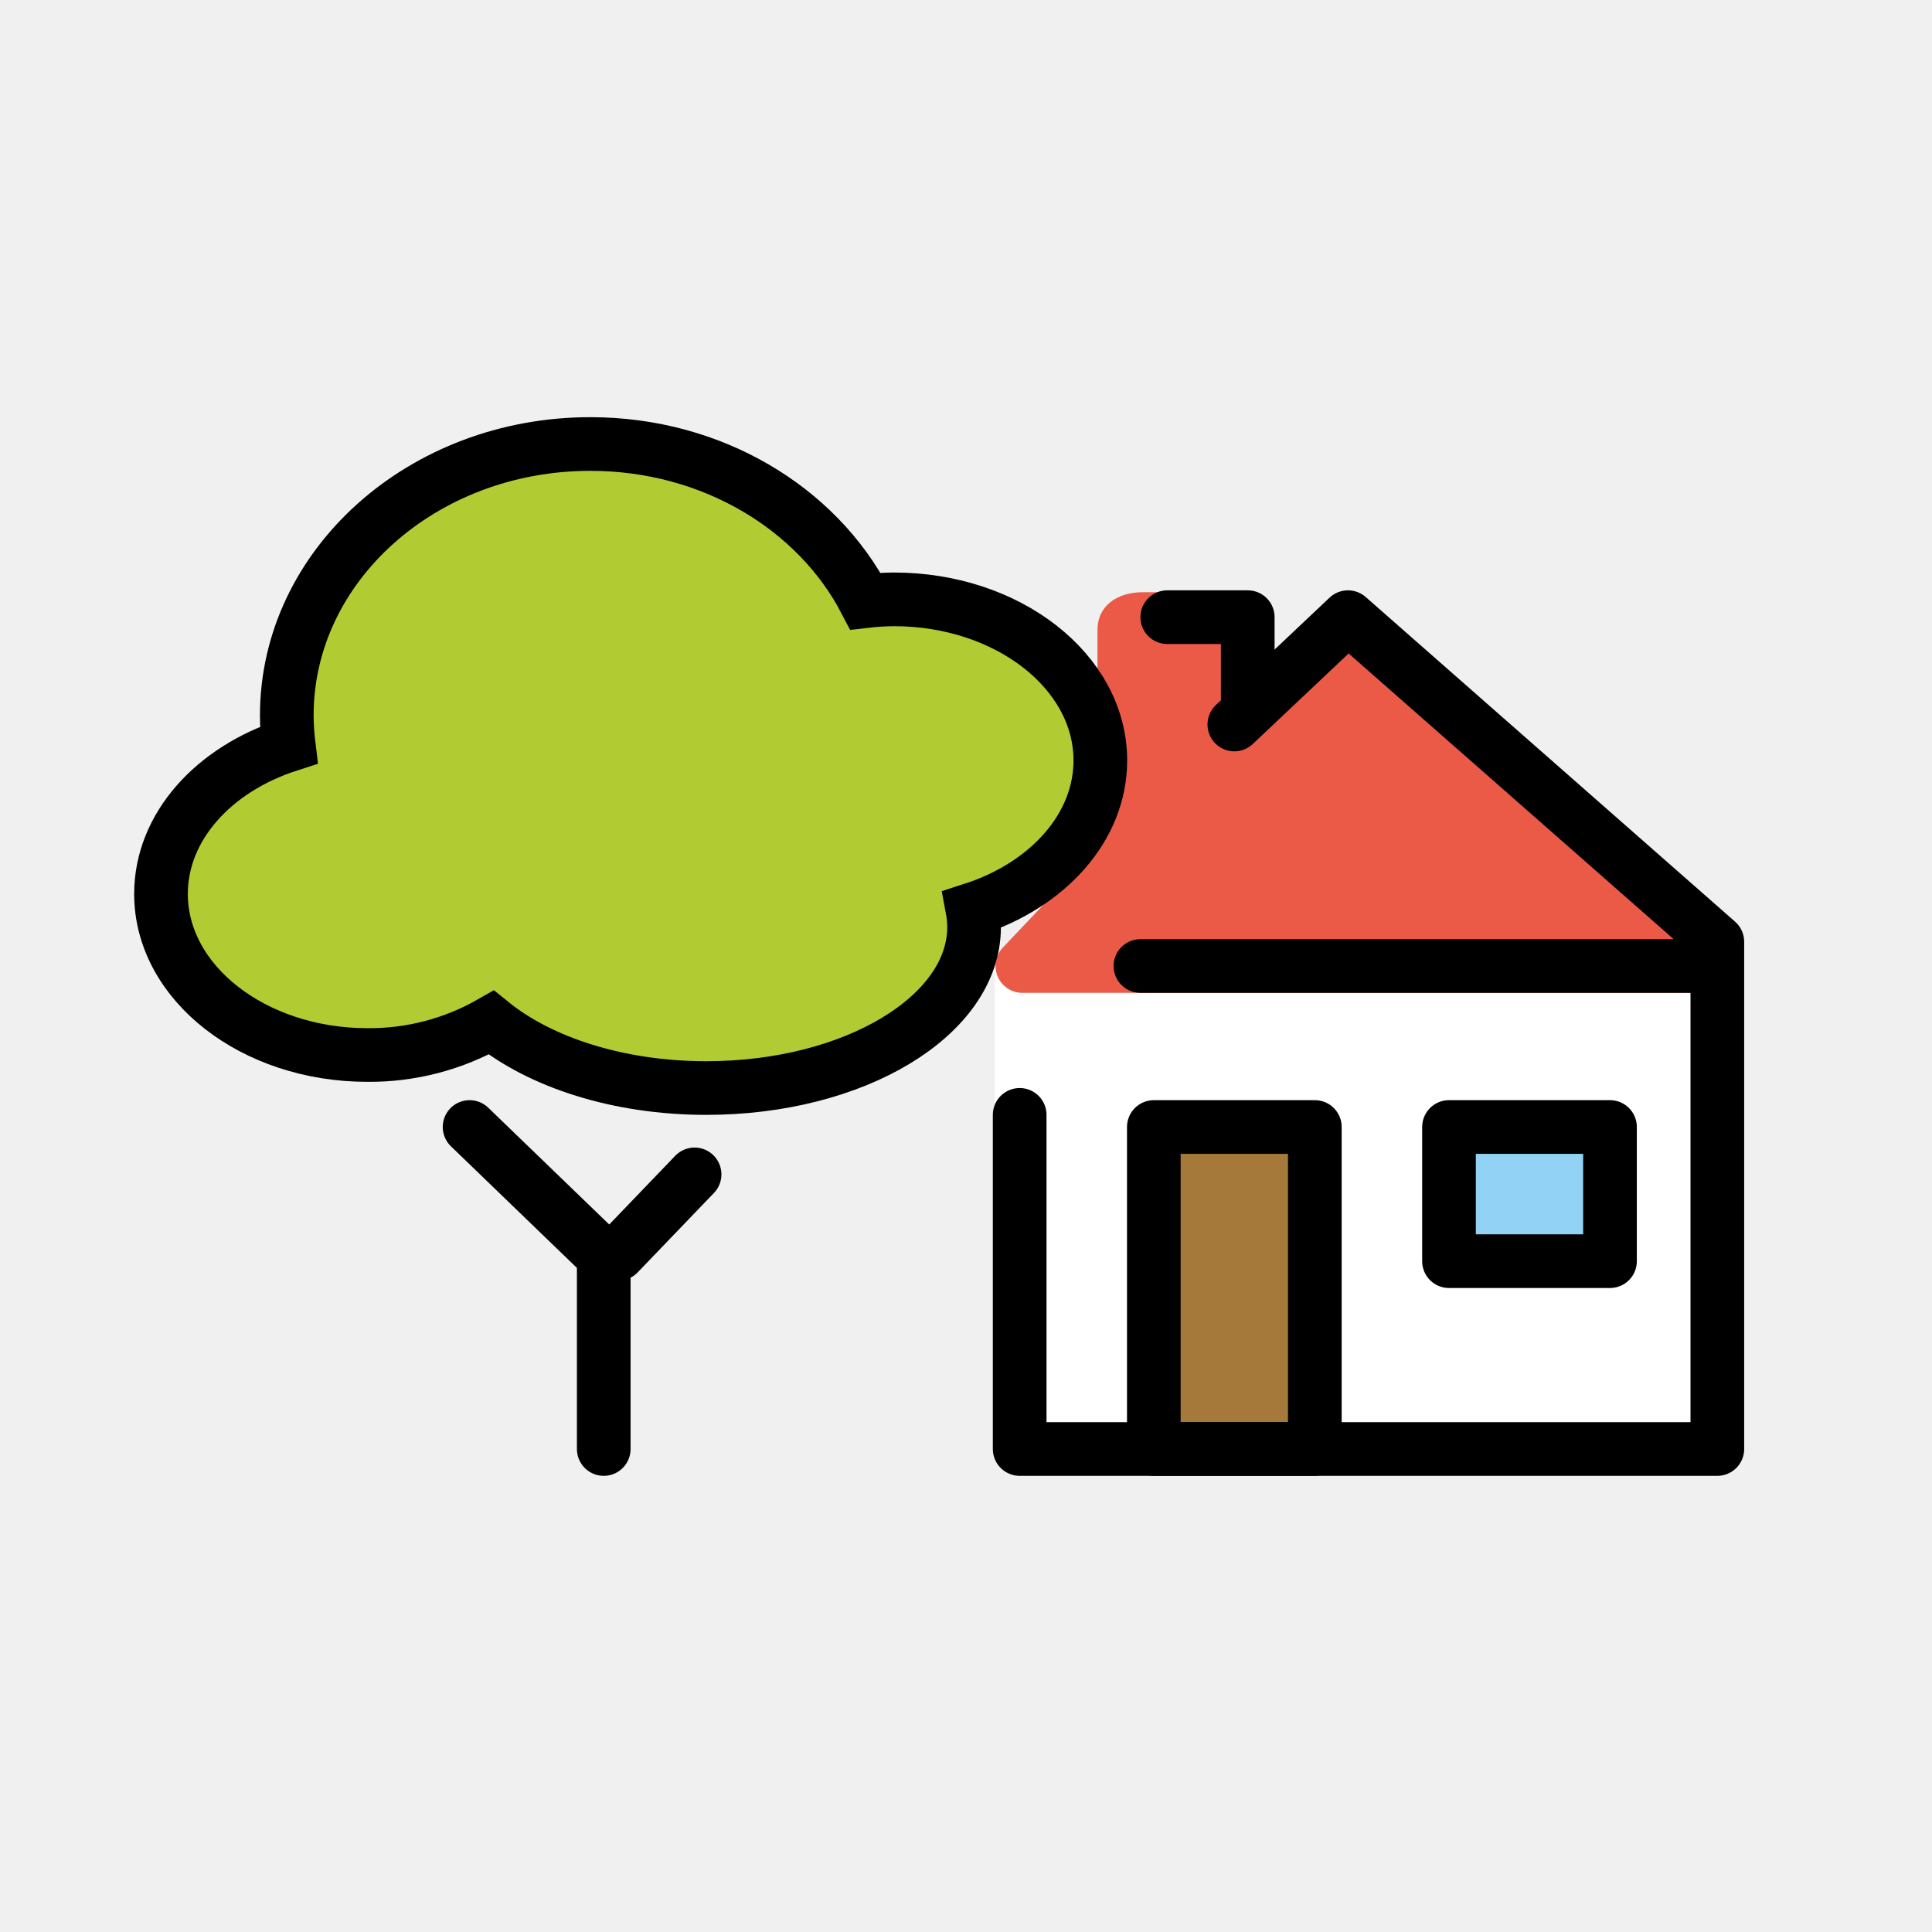
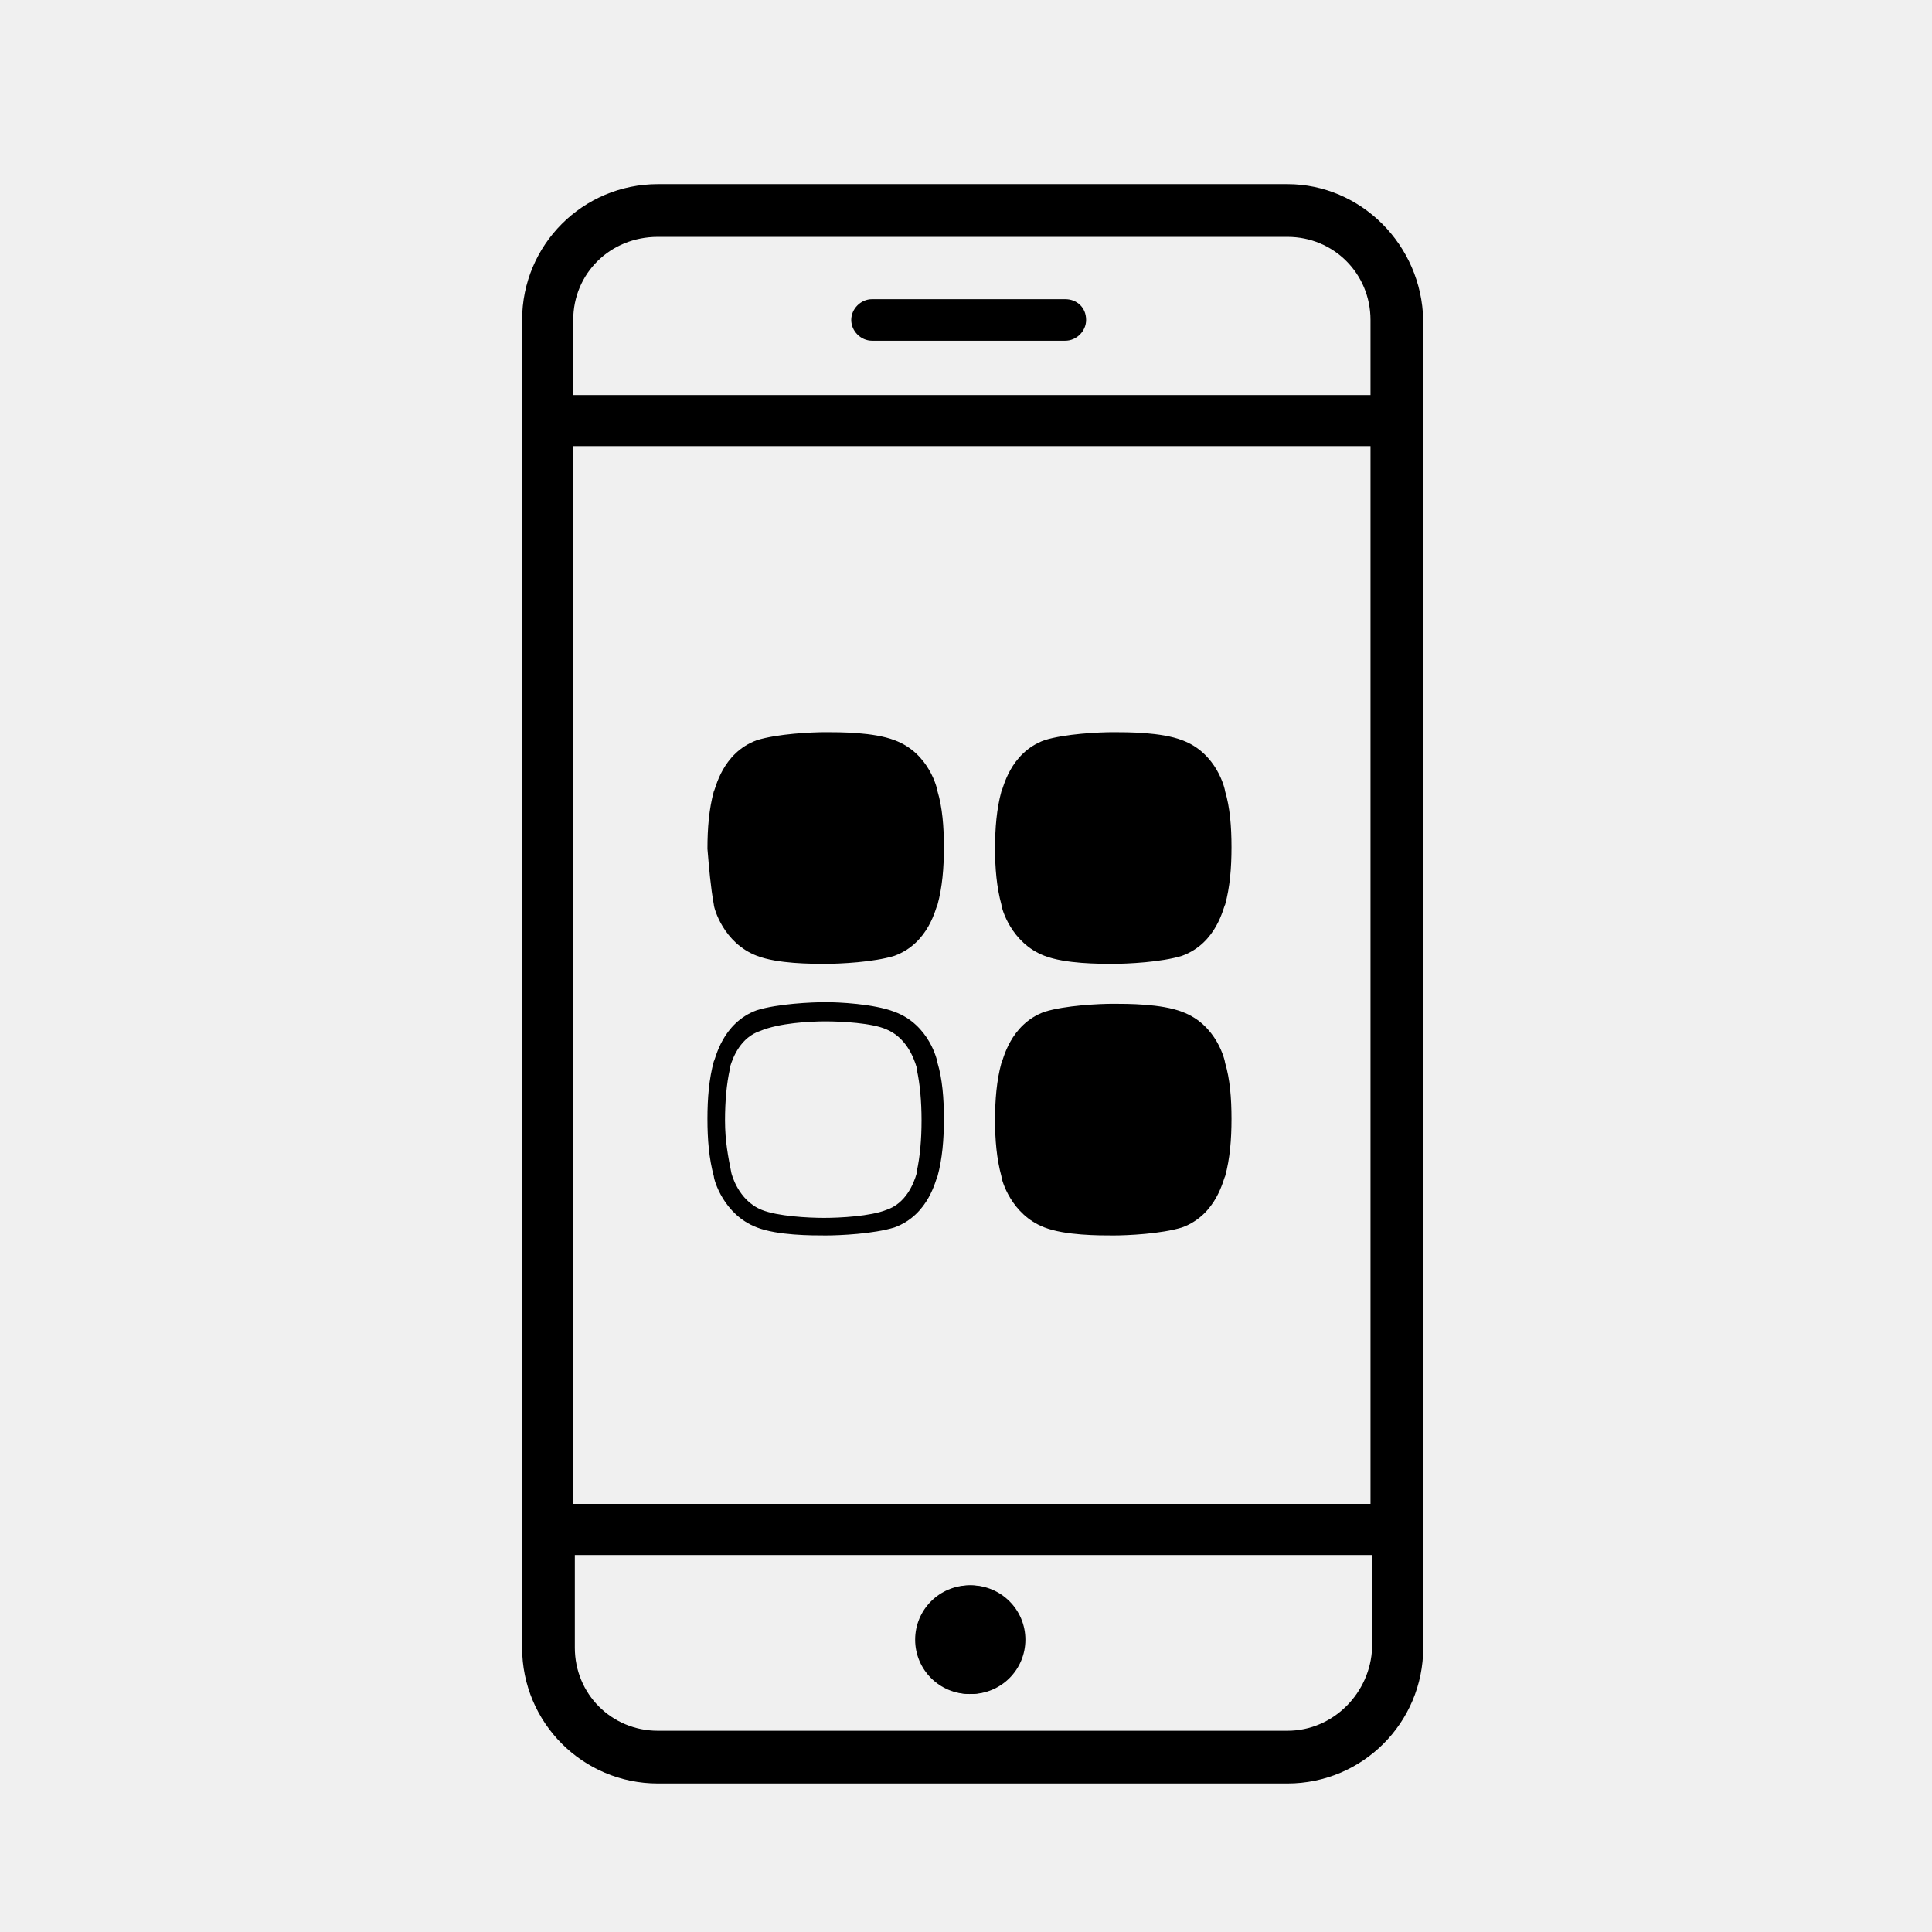
- <svg xmlns="http://www.w3.org/2000/svg" id="emoji" viewBox="0 0 72 72" version="1.1">
-   <g id="color">
-     <rect x="37.075" y="36.053" width="26.884" height="18.114" fill="#FFFFFF" />
-     <polygon fill="#EA5A47" stroke="#EA5A47" stroke-linecap="round" stroke-linejoin="round" stroke-miterlimit="10" stroke-width="2" points="50.235,23.2 38.1,36 63.5,36" />
-     <path fill="#EA5A47" d="M47.3,26l-6.4,6.059v-8.573c0-0.931,0.755-1.416,1.686-1.416h3.028 c0.931,0,1.686,0.485,1.686,1.416C47.3,23.486,47.3,26,47.3,26z" />
-     <rect x="43" y="42" width="6" height="12" fill="#A57939" />
-     <rect x="54" y="42" width="6" height="5" fill="#92D3F5" />
-     <path fill="#B1CC33" d="M41.006,28.339c0-3.312-3.445-6.003-7.694-6.003c-0.355,0.003-0.71,0.025-1.062,0.066 c-1.8-3.455-5.707-5.855-10.25-5.855c-6.248,0-11.312,4.529-11.312,10.114c0.001,0.369,0.025,0.738,0.07,1.104 C7.966,28.666,6,30.81,6,33.314c0,3.312,3.445,6.003,7.694,6.003c1.615,0.014,3.206-0.402,4.614-1.207 c1.818,1.477,4.726,2.438,8.015,2.438c5.511,0,9.978-2.688,9.978-6.003c-0.001-0.219-0.021-0.438-0.061-0.653 C39.036,32.99,41.006,30.845,41.006,28.339z" />
-   </g>
-   <g id="hair" />
-   <g id="skin" />
-   <g id="skin-shadow" />
-   <g id="line">
-     <polyline fill="none" stroke="#000000" stroke-linecap="round" stroke-linejoin="round" stroke-miterlimit="10" stroke-width="2" points="46,27 50.235,23 64,35.098 64,54 38,54 38,41.548" />
-     <rect x="43" y="42" width="6" height="12" fill="none" stroke="#000000" stroke-linecap="round" stroke-linejoin="round" stroke-miterlimit="10" stroke-width="2" />
-     <rect x="54" y="42" width="6" height="5" fill="none" stroke="#000000" stroke-linecap="round" stroke-linejoin="round" stroke-miterlimit="10" stroke-width="2" />
-     <polyline fill="none" stroke="#000000" stroke-linecap="round" stroke-linejoin="round" stroke-miterlimit="10" stroke-width="2" points="43.5,23 46.5,23 46.5,26" />
-     <path fill="none" stroke="#000000" stroke-miterlimit="10" stroke-width="2" d="M31.245,39.34" />
-     <polyline fill="none" stroke="#000000" stroke-linecap="round" stroke-linejoin="round" stroke-width="2" points="22.5,54 22.5,46.827 17.5,42" />
-     <line x1="23.041" x2="25.885" y1="46.727" y2="43.766" fill="none" stroke="#000000" stroke-linecap="round" stroke-linejoin="round" stroke-width="2" />
-     <path fill="none" stroke="#000000" stroke-linecap="round" stroke-miterlimit="10" stroke-width="2" d="M41.006,28.339 c0-3.312-3.445-6.003-7.694-6.003c-0.355,0.003-0.71,0.025-1.062,0.066c-1.8-3.455-5.707-5.855-10.25-5.855 c-6.248,0-11.312,4.529-11.312,10.114c0.001,0.369,0.025,0.738,0.07,1.104C7.966,28.666,6,30.81,6,33.314 c0,3.312,3.445,6.003,7.694,6.003c1.615,0.014,3.206-0.402,4.614-1.207c1.818,1.477,4.726,2.438,8.015,2.438 c5.511,0,9.978-2.688,9.978-6.003c-0.001-0.219-0.021-0.438-0.061-0.653 C39.036,32.99,41.006,30.845,41.006,28.339z" />
-     <line x1="63.5" x2="42.5" y1="36" y2="36" fill="none" stroke="#000000" stroke-linecap="round" stroke-linejoin="round" stroke-miterlimit="10" stroke-width="2" />
+ <svg xmlns="http://www.w3.org/2000/svg" width="210mm" height="210mm" version="1.1" viewBox="0 0 210 210" id="svg27">
+   <defs id="defs31" />
+   <g id="g25" transform="matrix(0.1447227,0,0,0.1447227,18.8912,20.01602)">
+     <path d="M 836.4,0 H 363.6 c -56.398,0 -102,45.602 -102,102 v 997.2 c 0,56.398 45.602,102 102,102 h 472.8 c 56.398,0 102,-45.602 102,-102 L 938.396,102 C 937.197,45.602 891.599,0 836.396,0 Z M 363.6,39.602 h 472.8 c 34.801,0 62.398,27.602 62.398,62.398 v 56.398 h -598.8 V 102 c 0,-34.801 27.602,-62.398 63.602,-62.398 z m 535.2,157.2 v 794.4 H 300 v -794.4 z m -62.402,964.8 h -472.8 c -34.801,0 -62.398,-27.602 -62.398,-62.398 v -69.602 H 900 v 69.602 c -1.199,33.598 -28.801,62.398 -63.602,62.398 z" id="path9" />
+     <path d="m 639.6,1093.2 c 0,22.535 -18.27,40.801 -40.801,40.801 -22.535,0 -40.801,-18.266 -40.801,-40.801 0,-22.531 18.266,-40.801 40.801,-40.801 22.531,0 40.801,18.27 40.801,40.801" id="path11" />
+     <path d="m 638.4,1093.2 c 0,22.535 -18.266,40.801 -40.797,40.801 -22.535,0 -40.801,-18.266 -40.801,-40.801 0,-22.531 18.266,-40.801 40.801,-40.801 22.531,0 40.797,18.27 40.797,40.801" id="path13" />
+     <path d="m 524.4,86.398 c -8.398,0 -15.602,7.199 -15.602,15.602 0,8.398 7.199,15.602 15.602,15.602 h 145.2 c 8.398,0 15.602,-7.199 15.602,-15.602 0,-9.602 -7.199,-15.602 -15.602,-15.602 z" id="path15" />
+     <path d="m 405.6,541.2 c 0,2.398 7.199,28.801 32.398,38.398 15.602,6 40.801,6 51.602,6 10.801,0 36,-1.199 51.602,-6 26.398,-9.602 31.199,-37.199 32.398,-38.398 3.602,-13.199 4.801,-27.602 4.801,-43.199 0,-15.602 -1.199,-30 -4.801,-42 0,-1.199 -6,-28.801 -32.398,-38.398 -15.602,-6 -40.801,-6 -51.602,-6 -10.801,0 -36,1.199 -51.602,6 -26.398,9.602 -31.199,37.199 -32.398,38.398 -3.602,13.199 -4.801,27.602 -4.801,43.199 1.199,14.402 2.398,28.801 4.801,42 z" id="path17" />
+     <path d="m 621.6,541.2 c 0,2.398 7.199,28.801 32.398,38.398 15.602,6 40.801,6 51.602,6 10.801,0 36,-1.199 51.602,-6 26.398,-9.602 31.199,-37.199 32.398,-38.398 3.602,-13.199 4.801,-27.602 4.801,-43.199 0,-15.602 -1.199,-30 -4.801,-42 0,-1.199 -6,-28.801 -32.398,-38.398 -15.602,-6 -40.801,-6 -51.602,-6 -10.801,0 -36,1.199 -51.602,6 -26.398,9.602 -31.199,37.199 -32.398,38.398 -3.602,13.199 -4.801,27.602 -4.801,43.199 0,14.402 1.199,28.801 4.801,42 z" id="path19" />
+     <path d="m 489.6,628.8 c 12,0 34.801,1.199 45.602,6 14.398,6 20.398,20.398 22.801,28.801 v 1.199 c 2.398,10.801 3.602,24 3.602,38.398 0,14.398 -1.199,27.602 -3.602,38.398 v 1.199 c -2.398,8.398 -8.398,22.801 -22.801,27.602 -12,4.801 -34.801,6 -46.801,6 -12,0 -34.801,-1.199 -46.801,-6 -18,-7.199 -22.801,-27.602 -22.801,-27.602 -2.398,-12 -4.801,-24 -4.801,-39.602 0,-14.398 1.199,-27.602 3.602,-38.398 v -1.199 c 2.398,-8.398 8.398,-22.801 22.801,-27.602 14.398,-5.996 37.199,-7.195 49.199,-7.195 m 0,-14.402 c -10.801,0 -36,1.199 -51.602,6 -26.398,9.602 -31.199,37.199 -32.398,38.398 -3.602,13.199 -4.801,27.602 -4.801,43.199 0,15.602 1.199,30 4.801,43.199 0,2.398 7.199,28.801 32.398,38.398 15.602,6 40.801,6 51.602,6 10.801,0 36,-1.199 51.602,-6 26.398,-9.602 31.199,-37.199 32.398,-38.398 3.602,-13.199 4.801,-27.602 4.801,-43.199 0,-15.602 -1.199,-30 -4.801,-42 0,-1.199 -6,-28.801 -32.398,-38.398 -15.602,-5.996 -42.004,-7.199 -51.602,-7.199 z" id="path21" />
+     <path d="m 621.6,745.2 c 0,2.398 7.199,28.801 32.398,38.398 15.602,6 40.801,6 51.602,6 10.801,0 36,-1.199 51.602,-6 26.398,-9.602 31.199,-37.199 32.398,-38.398 3.602,-13.199 4.801,-27.602 4.801,-43.199 0,-15.602 -1.199,-30 -4.801,-42 0,-1.199 -6,-28.801 -32.398,-38.398 -15.602,-6 -40.801,-6 -51.602,-6 -10.801,0 -36,1.199 -51.602,6 -26.398,9.602 -31.199,37.199 -32.398,38.398 -3.602,13.199 -4.801,27.602 -4.801,43.199 0,14.402 1.199,28.801 4.801,42 z" id="path23" />
  </g>
</svg>
